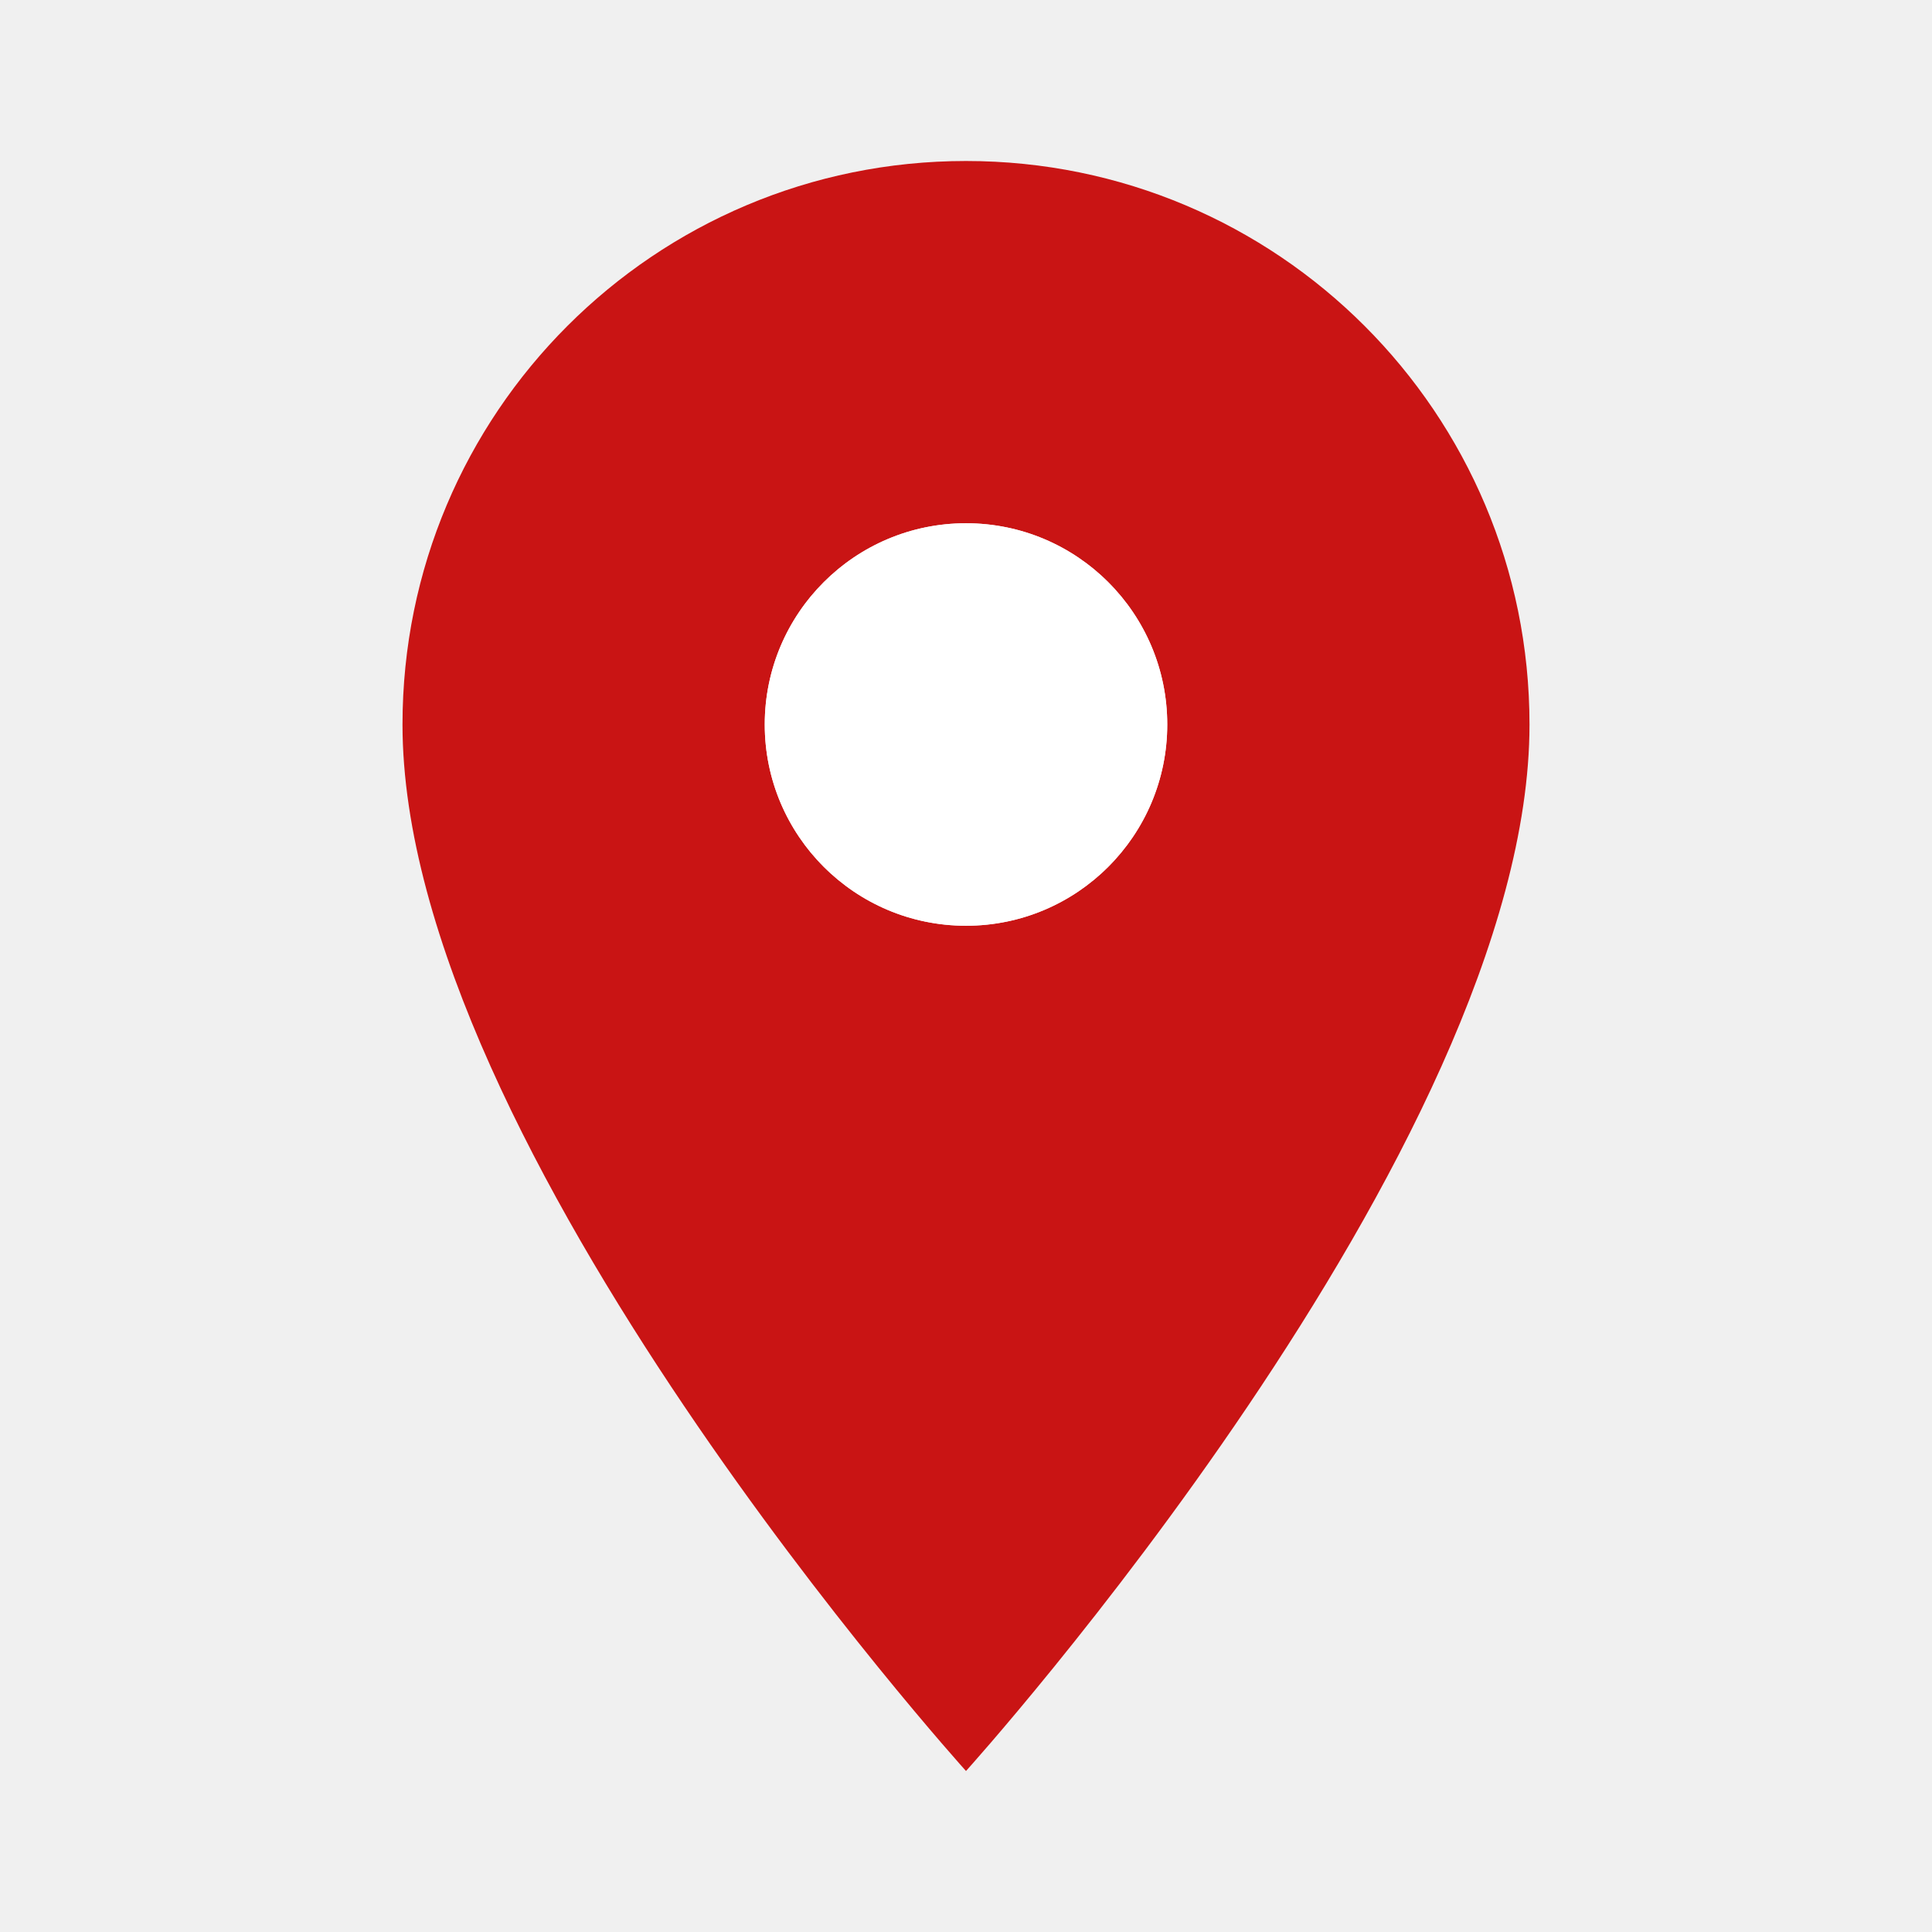
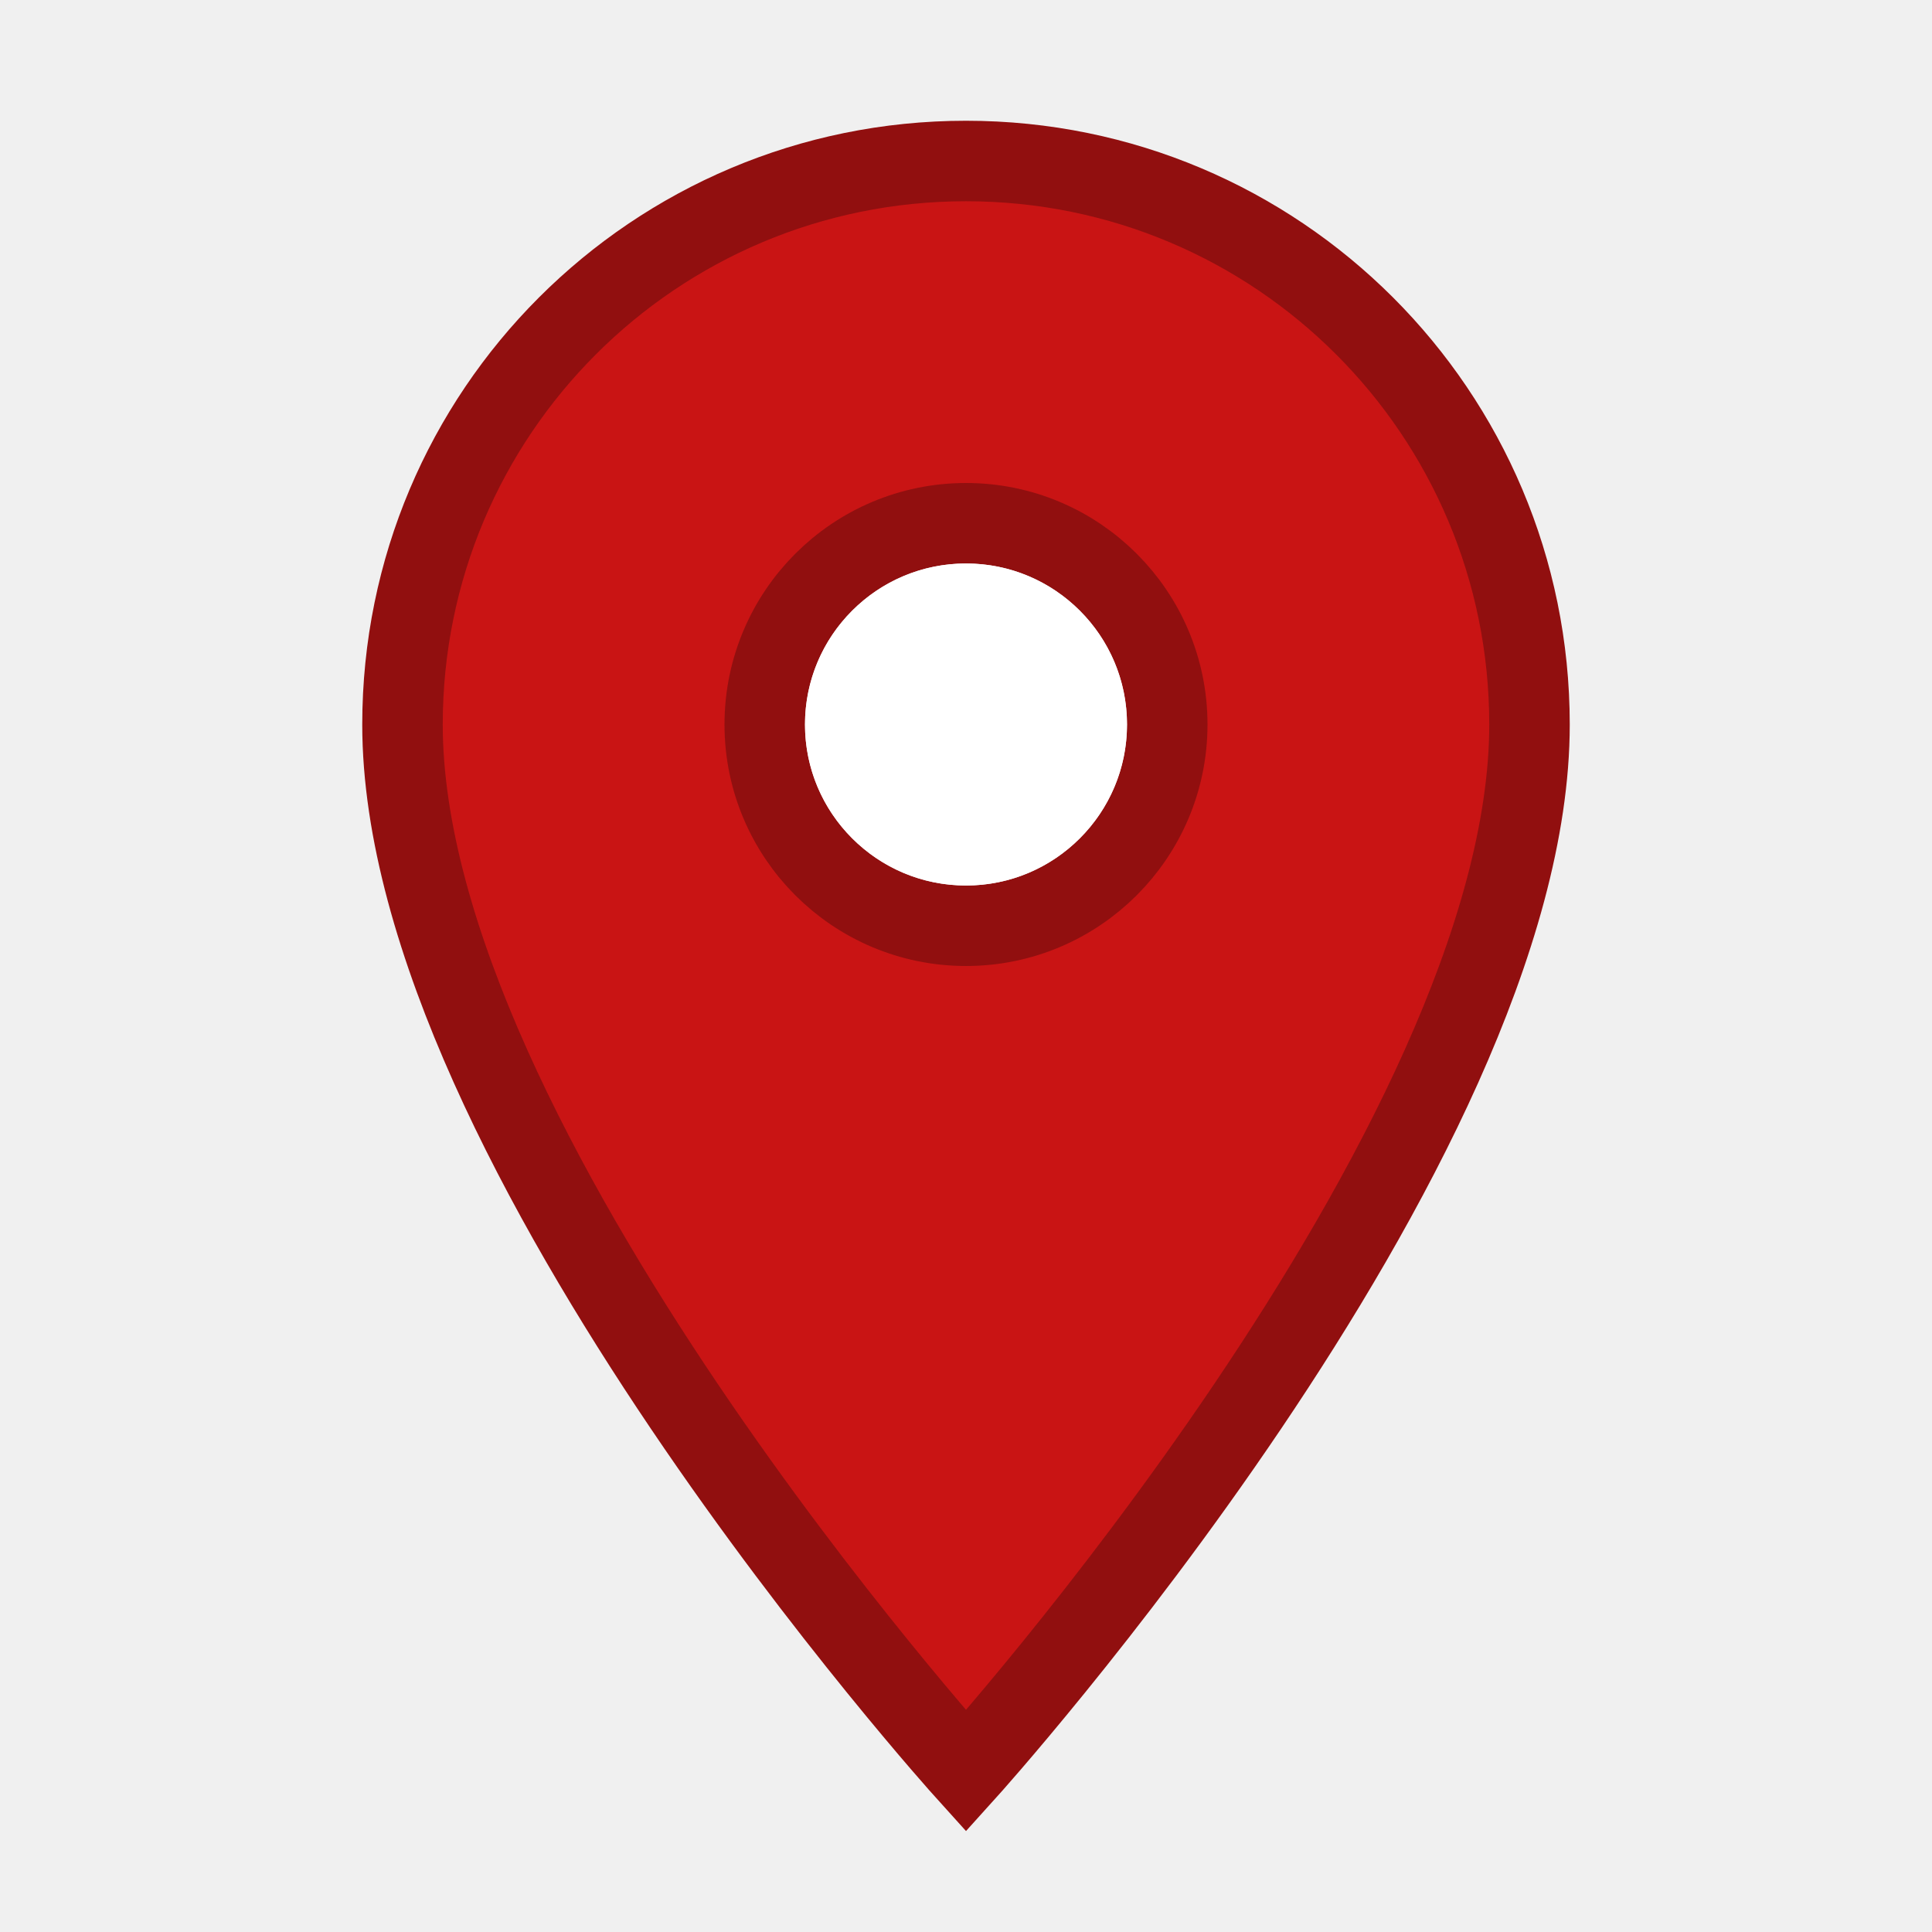
- <svg xmlns="http://www.w3.org/2000/svg" height="48" viewBox="0 0 48 48" width="48" fill="#1f1f1f" version="1.1">
-   <path d="M 24,4 C 16.26,4 10,10.26 10,18 10,28.5 24,44 24,44 24,44 38,28.5 38,18 38,10.26 31.74,4 24,4 Z m 0,19 c -2.76,0 -5,-2.24 -5,-5 0,-2.76 2.24,-5 5,-5 2.76,0 5,2.24 5,5 0,2.76 -2.24,5 -5,5 z" style="fill:#c91414" />
-   <circle style="fill:#ffffff" cx="24" cy="18" r="5" />
+ <svg xmlns="http://www.w3.org/2000/svg" height="48" viewBox="0 0 48 48" width="48" version="1.1">
+   <path d="M 24,4 C 16.26,4 10,10.26 10,18 10,28.5 24,44 24,44 24,44 38,28.5 38,18 38,10.26 31.74,4 24,4 Z m 0,19 c -2.76,0 -5,-2.24 -5,-5 0,-2.76 2.24,-5 5,-5 2.76,0 5,2.24 5,5 0,2.76 -2.24,5 -5,5 z" style="stroke-width:2;fill:#c91414;stroke:#910f0f" />
+   <circle style="fill:#ffffff" cx="24" cy="18" r="4" />
</svg>
